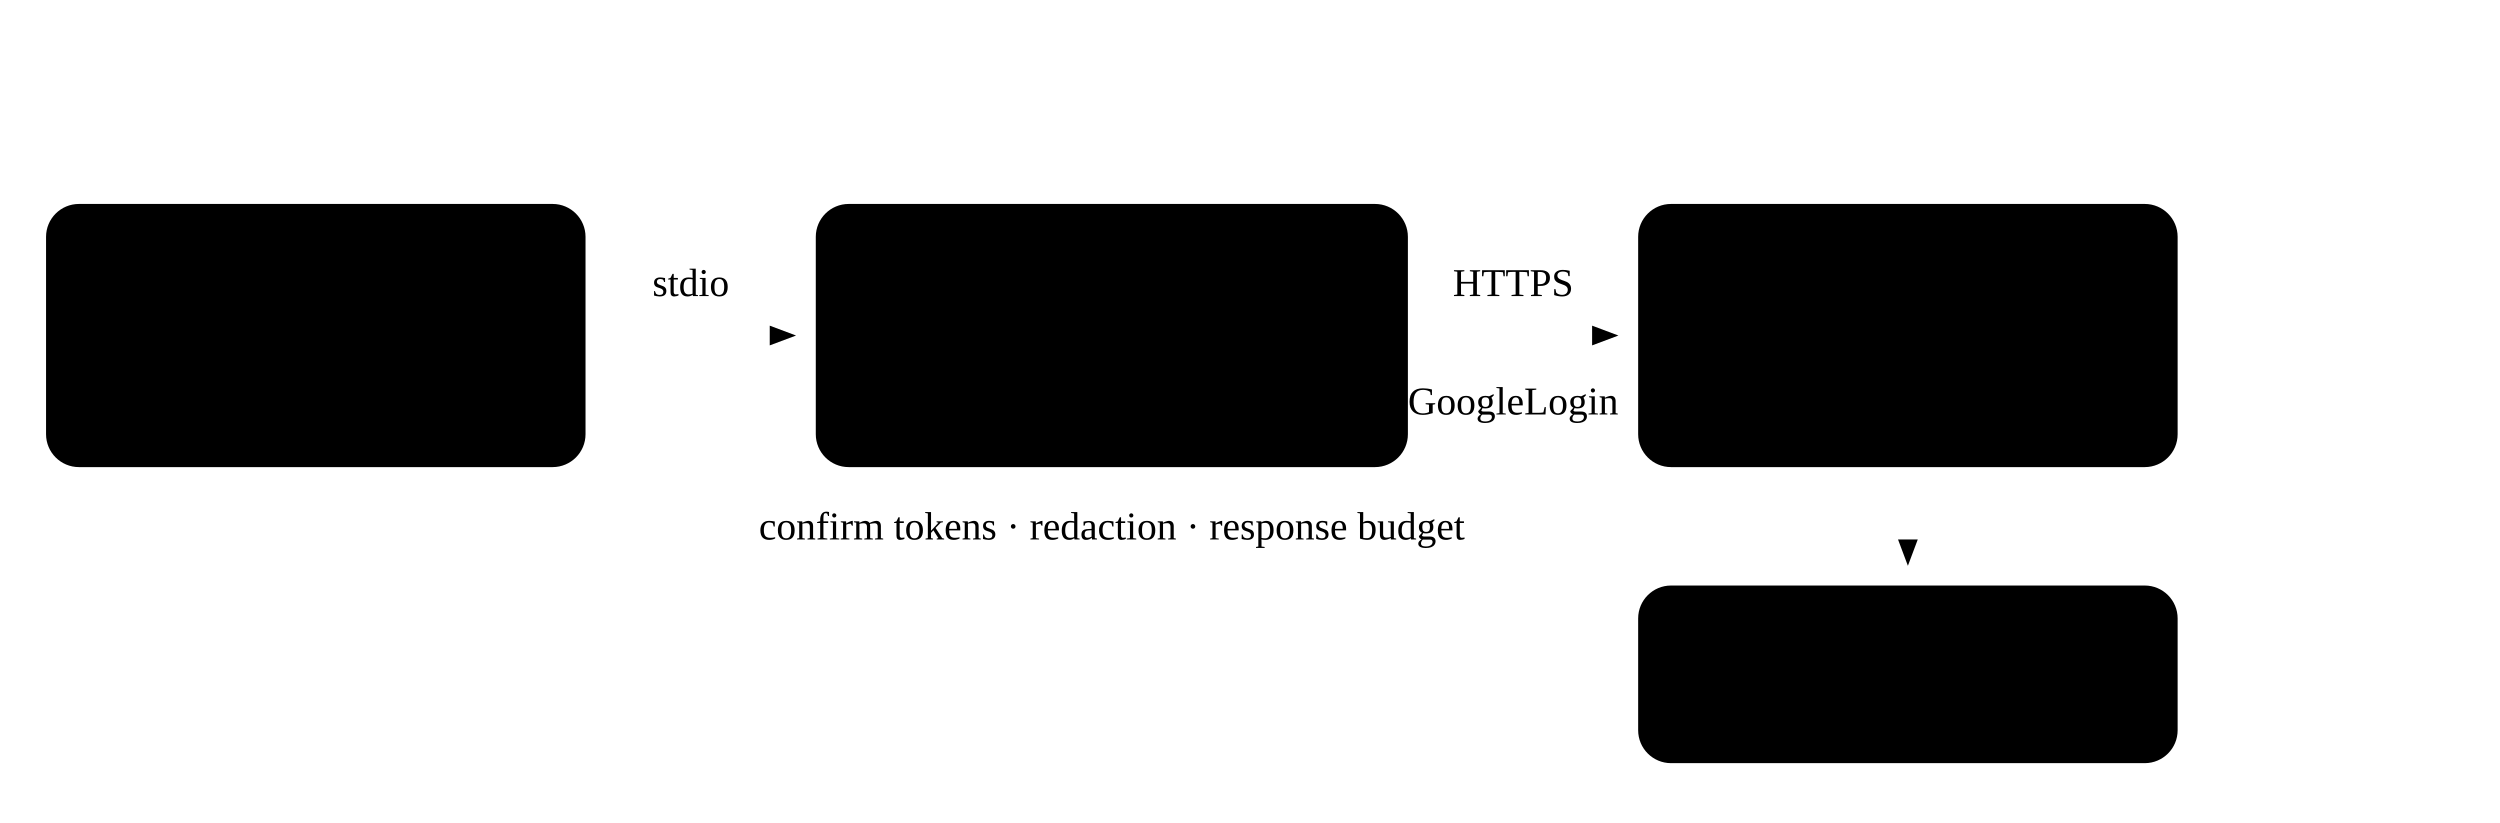
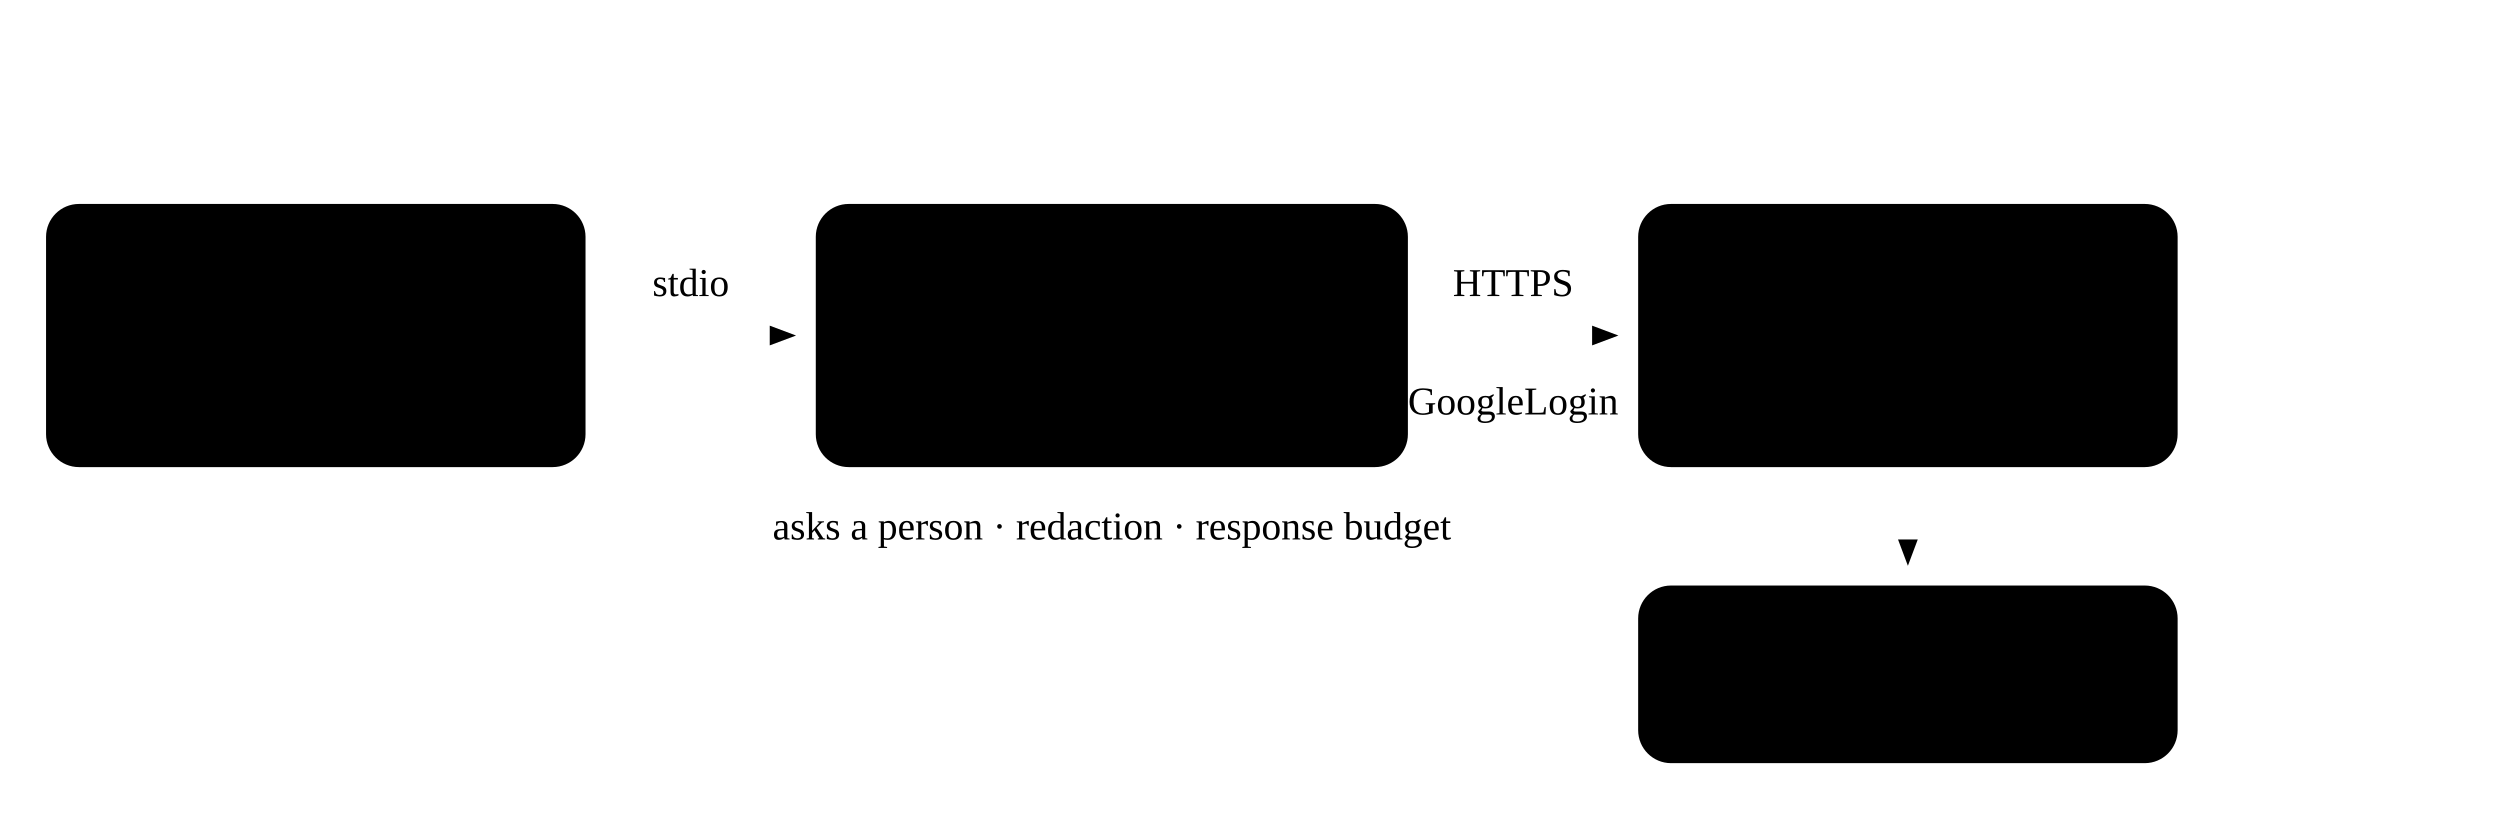
<svg xmlns="http://www.w3.org/2000/svg" viewBox="0 0 760 250" role="img" aria-labelledby="arch-title arch-desc">
  <defs>
    <marker id="arrow" markerWidth="9" markerHeight="9" refX="8" refY="3" orient="auto">
      <path d="M0,0 L0,6 L8,3 z" />
    </marker>
    <marker id="arrow-accent" class="accent" markerWidth="9" markerHeight="9" refX="8" refY="3" orient="auto">
      <path d="M0,0 L0,6 L8,3 z" />
    </marker>
  </defs>
  <rect class="node" x="14" y="62" width="164" height="80" rx="10" />
  <text class="label-title" x="96" y="93" text-anchor="middle">MCP client</text>
  <text class="label-muted" x="96" y="113" text-anchor="middle">Claude, Codex, Inspector</text>
  <rect class="node-accent" x="248" y="62" width="180" height="80" rx="10" />
  <text class="label-title" x="338" y="93" text-anchor="middle">freshrss-mcp</text>
  <text class="label-muted" x="338" y="113" text-anchor="middle">16 tools, zod-validated</text>
  <rect class="node" x="498" y="62" width="164" height="80" rx="10" />
  <text class="label-title" x="580" y="93" text-anchor="middle">FreshRSS</text>
  <text class="label-muted" x="580" y="113" text-anchor="middle">/api/greader.php</text>
  <rect class="node" x="498" y="178" width="164" height="54" rx="10" />
  <text class="label-title" x="580" y="203" text-anchor="middle">Feeds</text>
  <text class="label-muted" x="580" y="221" text-anchor="middle">RSS / Atom sources</text>
  <path class="edge-accent" d="M178,102 L242,102" marker-end="url(#arrow-accent)" />
  <text class="label-mono" x="210" y="90" text-anchor="middle">stdio</text>
  <path class="edge-accent" d="M428,102 L492,102" marker-end="url(#arrow-accent)" />
  <text class="label-mono" x="460" y="90" text-anchor="middle">HTTPS</text>
  <text class="label-muted" x="460" y="126" text-anchor="middle">GoogleLogin</text>
  <path class="edge edge-dashed" d="M580,142 L580,172" marker-end="url(#arrow)" />
-   <text class="label-muted" x="338" y="164" text-anchor="middle">confirm tokens · redaction · response budget</text>
+   <text class="label-muted" x="338" y="164" text-anchor="middle">asks a person · redaction · response budget</text>
</svg>
